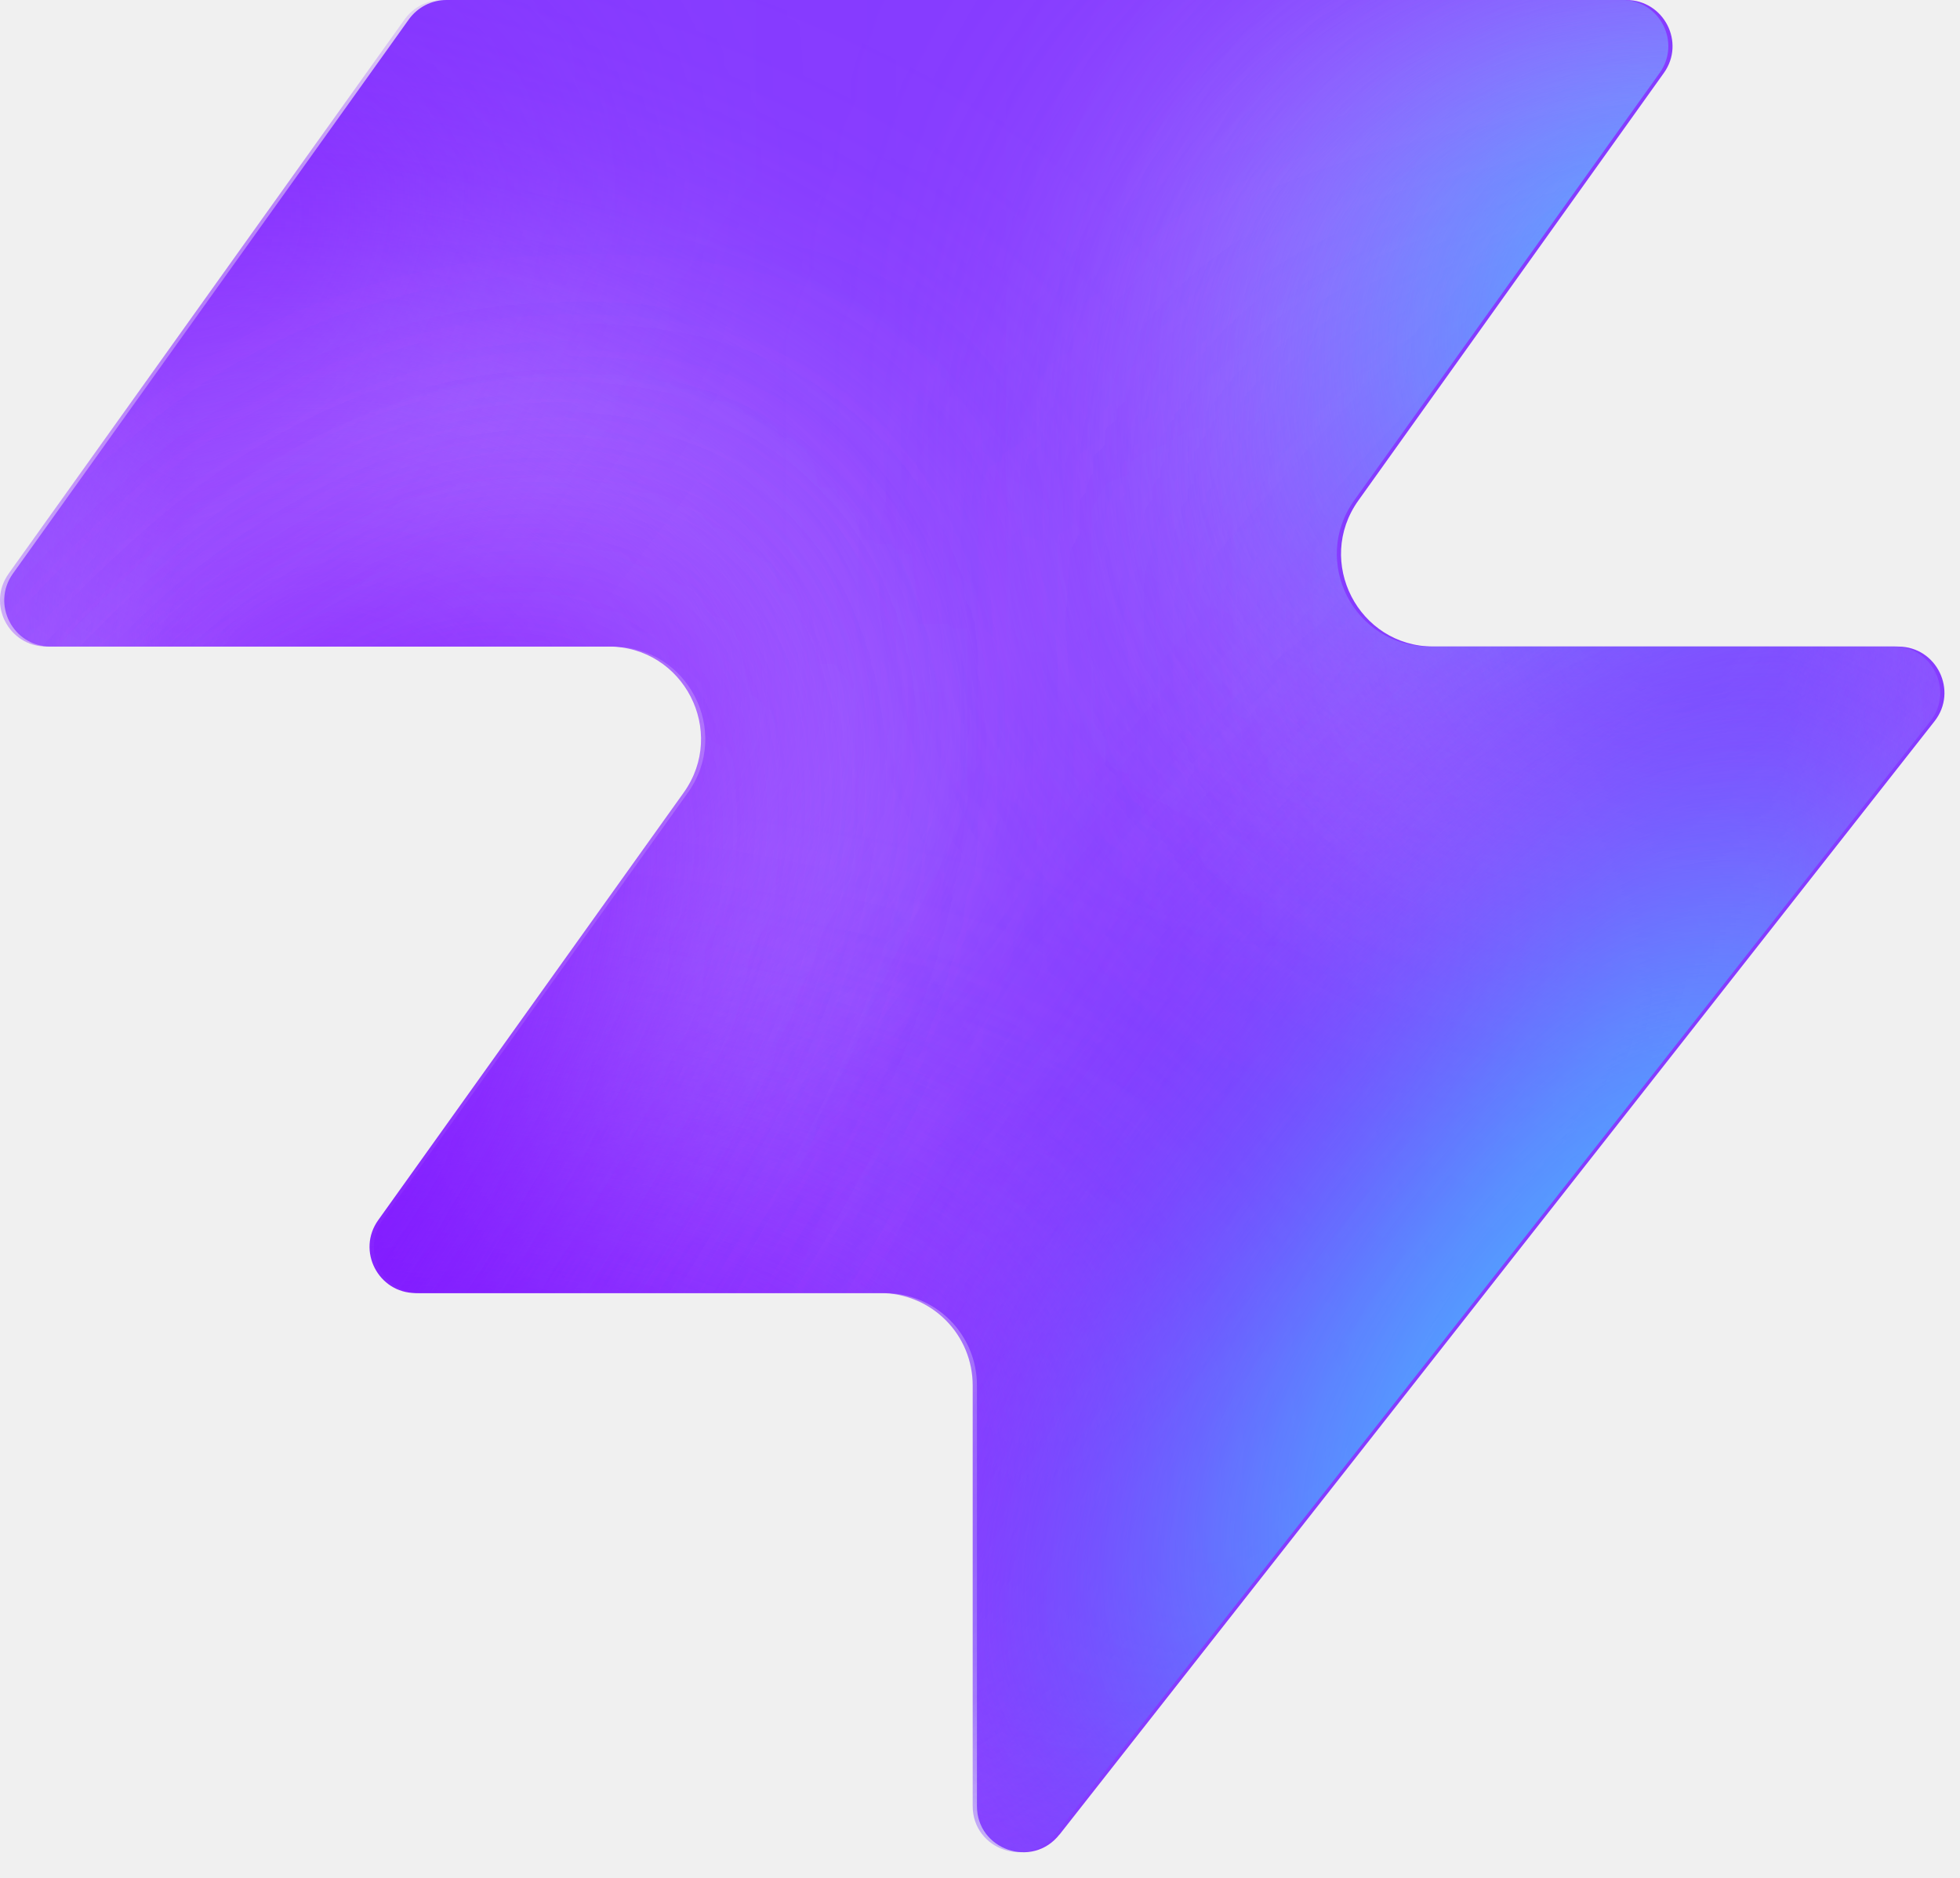
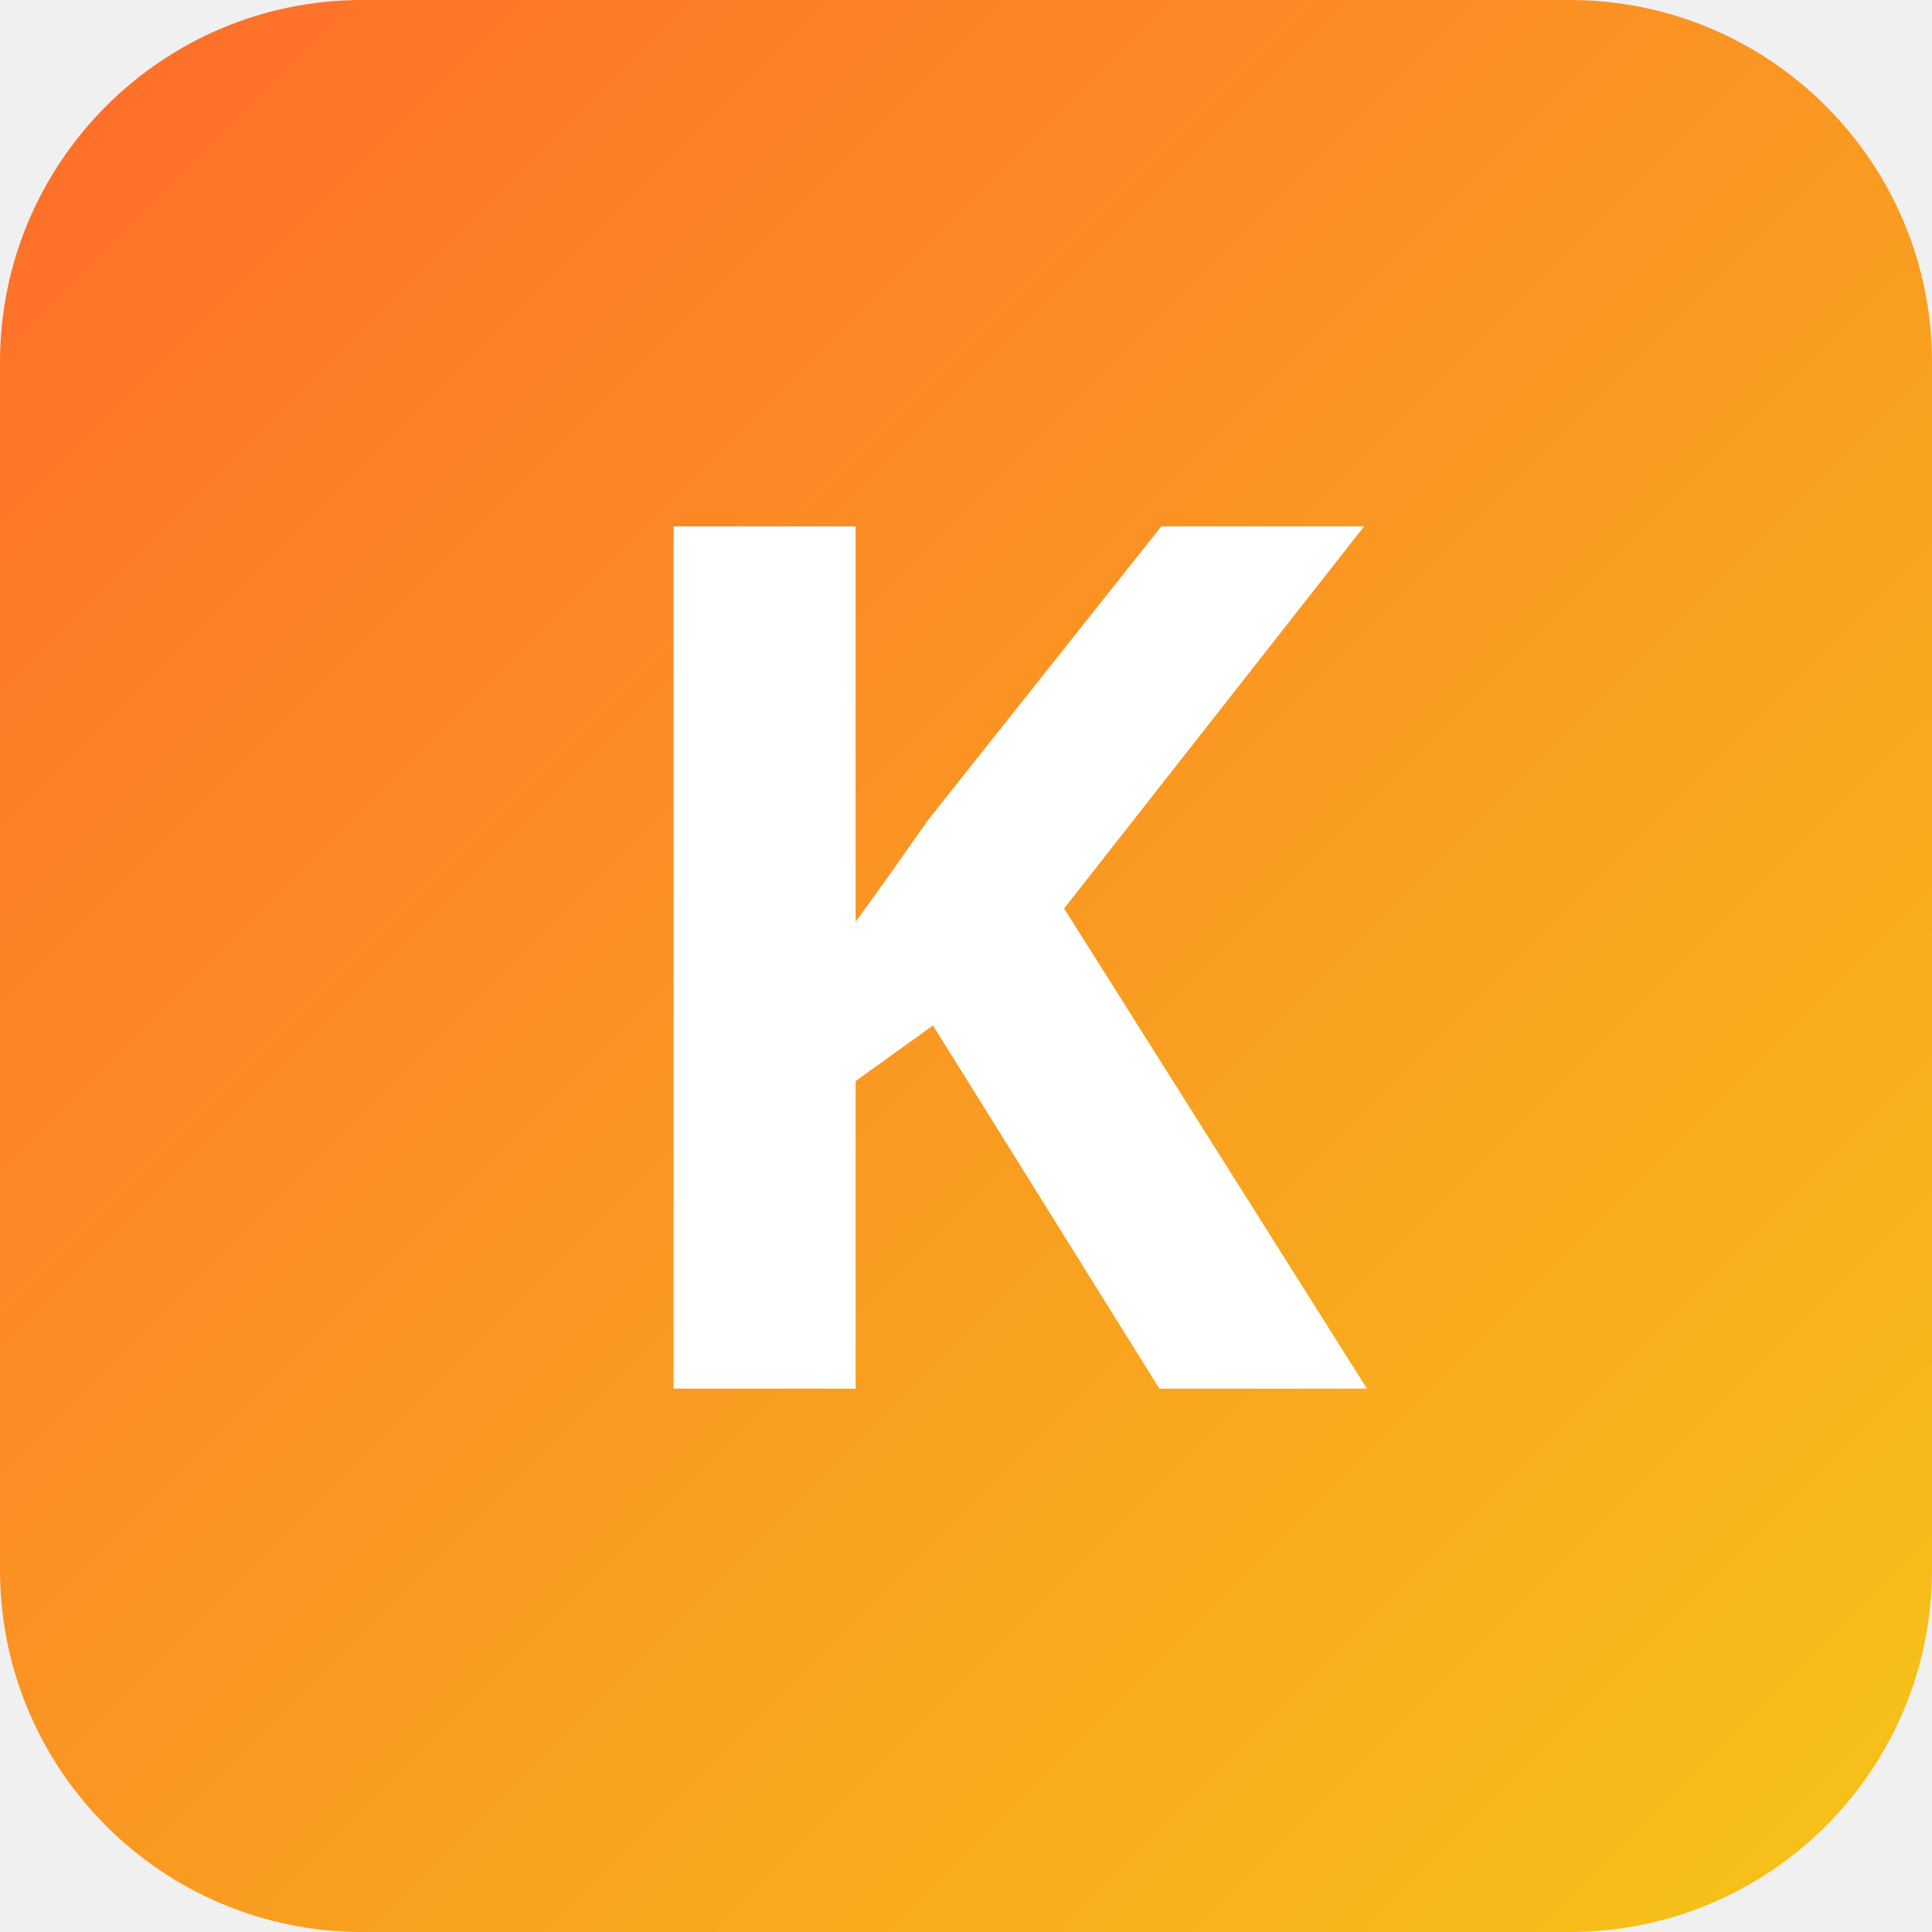
- <svg xmlns="http://www.w3.org/2000/svg" width="48" height="46" fill="none" viewBox="0 0 48 46">
-   <path fill="#863bff" d="M25.946 44.938c-.664.845-2.021.375-2.021-.698V33.937a2.26 2.26 0 0 0-2.262-2.262H10.287c-.92 0-1.456-1.04-.92-1.788l7.48-10.471c1.07-1.497 0-3.578-1.842-3.578H1.237c-.92 0-1.456-1.04-.92-1.788L10.013.474c.214-.297.556-.474.92-.474h28.894c.92 0 1.456 1.04.92 1.788l-7.48 10.471c-1.07 1.498 0 3.579 1.842 3.579h11.377c.943 0 1.473 1.088.89 1.83L25.947 44.94z" style="fill:#863bff;fill:color(display-p3 .525 .23 1);fill-opacity:1" />
-   <mask id="a" width="48" height="46" x="0" y="0" maskUnits="userSpaceOnUse" style="mask-type:alpha">
-     <path fill="#000" d="M25.842 44.938c-.664.844-2.021.375-2.021-.698V33.937a2.26 2.26 0 0 0-2.262-2.262H10.183c-.92 0-1.456-1.04-.92-1.788l7.48-10.471c1.07-1.498 0-3.579-1.842-3.579H1.133c-.92 0-1.456-1.04-.92-1.787L9.91.473c.214-.297.556-.474.92-.474h28.894c.92 0 1.456 1.04.92 1.788l-7.48 10.471c-1.07 1.498 0 3.578 1.842 3.578h11.377c.943 0 1.473 1.088.89 1.832L25.843 44.94z" style="fill:#000;fill-opacity:1" />
-   </mask>
-   <g mask="url(#a)">
-     <g filter="url(#b)">
-       <ellipse cx="5.508" cy="14.704" fill="#ede6ff" rx="5.508" ry="14.704" style="fill:#ede6ff;fill:color(display-p3 .927 .903 1);fill-opacity:1" transform="matrix(.00324 1 1 -.00324 -4.47 31.516)" />
-     </g>
-     <g filter="url(#c)">
-       <ellipse cx="10.399" cy="29.851" fill="#ede6ff" rx="10.399" ry="29.851" style="fill:#ede6ff;fill:color(display-p3 .927 .903 1);fill-opacity:1" transform="matrix(.00324 1 1 -.00324 -39.328 7.883)" />
-     </g>
-     <g filter="url(#d)">
-       <ellipse cx="5.508" cy="30.487" fill="#7e14ff" rx="5.508" ry="30.487" style="fill:#7e14ff;fill:color(display-p3 .492 .077 1);fill-opacity:1" transform="rotate(89.814 -25.913 -14.639)scale(1 -1)" />
-     </g>
-     <g filter="url(#e)">
-       <ellipse cx="5.508" cy="30.599" fill="#7e14ff" rx="5.508" ry="30.599" style="fill:#7e14ff;fill:color(display-p3 .492 .077 1);fill-opacity:1" transform="rotate(89.814 -32.644 -3.334)scale(1 -1)" />
-     </g>
-     <g filter="url(#f)">
-       <ellipse cx="5.508" cy="30.599" fill="#7e14ff" rx="5.508" ry="30.599" style="fill:#7e14ff;fill:color(display-p3 .492 .077 1);fill-opacity:1" transform="matrix(.00324 1 1 -.00324 -34.34 30.47)" />
-     </g>
-     <g filter="url(#g)">
-       <ellipse cx="14.072" cy="22.078" fill="#ede6ff" rx="14.072" ry="22.078" style="fill:#ede6ff;fill:color(display-p3 .927 .903 1);fill-opacity:1" transform="rotate(93.35 24.506 48.493)scale(-1 1)" />
-     </g>
-     <g filter="url(#h)">
-       <ellipse cx="3.47" cy="21.501" fill="#7e14ff" rx="3.47" ry="21.501" style="fill:#7e14ff;fill:color(display-p3 .492 .077 1);fill-opacity:1" transform="rotate(89.009 28.708 47.59)scale(-1 1)" />
-     </g>
-     <g filter="url(#i)">
-       <ellipse cx="3.47" cy="21.501" fill="#7e14ff" rx="3.47" ry="21.501" style="fill:#7e14ff;fill:color(display-p3 .492 .077 1);fill-opacity:1" transform="rotate(89.009 28.708 47.59)scale(-1 1)" />
-     </g>
-     <g filter="url(#j)">
-       <ellipse cx=".387" cy="8.972" fill="#7e14ff" rx="4.407" ry="29.108" style="fill:#7e14ff;fill:color(display-p3 .492 .077 1);fill-opacity:1" transform="rotate(39.51 .387 8.972)" />
-     </g>
-     <g filter="url(#k)">
-       <ellipse cx="47.523" cy="-6.092" fill="#7e14ff" rx="4.407" ry="29.108" style="fill:#7e14ff;fill:color(display-p3 .492 .077 1);fill-opacity:1" transform="rotate(37.892 47.523 -6.092)" />
-     </g>
-     <g filter="url(#l)">
-       <ellipse cx="41.412" cy="6.333" fill="#47bfff" rx="5.971" ry="9.665" style="fill:#47bfff;fill:color(display-p3 .28 .748 1);fill-opacity:1" transform="rotate(37.892 41.412 6.333)" />
-     </g>
-     <g filter="url(#m)">
-       <ellipse cx="-1.879" cy="38.332" fill="#7e14ff" rx="4.407" ry="29.108" style="fill:#7e14ff;fill:color(display-p3 .492 .077 1);fill-opacity:1" transform="rotate(37.892 -1.88 38.332)" />
-     </g>
-     <g filter="url(#n)">
-       <ellipse cx="-1.879" cy="38.332" fill="#7e14ff" rx="4.407" ry="29.108" style="fill:#7e14ff;fill:color(display-p3 .492 .077 1);fill-opacity:1" transform="rotate(37.892 -1.88 38.332)" />
-     </g>
-     <g filter="url(#o)">
-       <ellipse cx="35.651" cy="29.907" fill="#7e14ff" rx="4.407" ry="29.108" style="fill:#7e14ff;fill:color(display-p3 .492 .077 1);fill-opacity:1" transform="rotate(37.892 35.651 29.907)" />
-     </g>
-     <g filter="url(#p)">
-       <ellipse cx="38.418" cy="32.4" fill="#47bfff" rx="5.971" ry="15.297" style="fill:#47bfff;fill:color(display-p3 .28 .748 1);fill-opacity:1" transform="rotate(37.892 38.418 32.4)" />
-     </g>
-   </g>
+ <svg xmlns="http://www.w3.org/2000/svg" viewBox="0 0 32 32">
  <defs>
-     <filter id="b" width="60.045" height="41.654" x="-19.77" y="16.149" color-interpolation-filters="sRGB" filterUnits="userSpaceOnUse">
-       <feFlood flood-opacity="0" result="BackgroundImageFix" />
-       <feBlend in="SourceGraphic" in2="BackgroundImageFix" result="shape" />
-       <feGaussianBlur result="effect1_foregroundBlur_2002_17158" stdDeviation="7.659" />
-     </filter>
-     <filter id="c" width="90.34" height="51.437" x="-54.613" y="-7.533" color-interpolation-filters="sRGB" filterUnits="userSpaceOnUse">
-       <feFlood flood-opacity="0" result="BackgroundImageFix" />
-       <feBlend in="SourceGraphic" in2="BackgroundImageFix" result="shape" />
-       <feGaussianBlur result="effect1_foregroundBlur_2002_17158" stdDeviation="7.659" />
-     </filter>
-     <filter id="d" width="79.355" height="29.4" x="-49.64" y="2.03" color-interpolation-filters="sRGB" filterUnits="userSpaceOnUse">
-       <feFlood flood-opacity="0" result="BackgroundImageFix" />
-       <feBlend in="SourceGraphic" in2="BackgroundImageFix" result="shape" />
-       <feGaussianBlur result="effect1_foregroundBlur_2002_17158" stdDeviation="4.596" />
-     </filter>
-     <filter id="e" width="79.579" height="29.4" x="-45.045" y="20.029" color-interpolation-filters="sRGB" filterUnits="userSpaceOnUse">
-       <feFlood flood-opacity="0" result="BackgroundImageFix" />
-       <feBlend in="SourceGraphic" in2="BackgroundImageFix" result="shape" />
-       <feGaussianBlur result="effect1_foregroundBlur_2002_17158" stdDeviation="4.596" />
-     </filter>
-     <filter id="f" width="79.579" height="29.4" x="-43.513" y="21.178" color-interpolation-filters="sRGB" filterUnits="userSpaceOnUse">
-       <feFlood flood-opacity="0" result="BackgroundImageFix" />
-       <feBlend in="SourceGraphic" in2="BackgroundImageFix" result="shape" />
-       <feGaussianBlur result="effect1_foregroundBlur_2002_17158" stdDeviation="4.596" />
-     </filter>
-     <filter id="g" width="74.749" height="58.852" x="15.756" y="-17.901" color-interpolation-filters="sRGB" filterUnits="userSpaceOnUse">
-       <feFlood flood-opacity="0" result="BackgroundImageFix" />
-       <feBlend in="SourceGraphic" in2="BackgroundImageFix" result="shape" />
-       <feGaussianBlur result="effect1_foregroundBlur_2002_17158" stdDeviation="7.659" />
-     </filter>
-     <filter id="h" width="61.377" height="25.362" x="23.548" y="2.284" color-interpolation-filters="sRGB" filterUnits="userSpaceOnUse">
-       <feFlood flood-opacity="0" result="BackgroundImageFix" />
-       <feBlend in="SourceGraphic" in2="BackgroundImageFix" result="shape" />
-       <feGaussianBlur result="effect1_foregroundBlur_2002_17158" stdDeviation="4.596" />
-     </filter>
-     <filter id="i" width="61.377" height="25.362" x="23.548" y="2.284" color-interpolation-filters="sRGB" filterUnits="userSpaceOnUse">
-       <feFlood flood-opacity="0" result="BackgroundImageFix" />
-       <feBlend in="SourceGraphic" in2="BackgroundImageFix" result="shape" />
-       <feGaussianBlur result="effect1_foregroundBlur_2002_17158" stdDeviation="4.596" />
-     </filter>
-     <filter id="j" width="56.045" height="63.649" x="-27.636" y="-22.853" color-interpolation-filters="sRGB" filterUnits="userSpaceOnUse">
-       <feFlood flood-opacity="0" result="BackgroundImageFix" />
-       <feBlend in="SourceGraphic" in2="BackgroundImageFix" result="shape" />
-       <feGaussianBlur result="effect1_foregroundBlur_2002_17158" stdDeviation="4.596" />
-     </filter>
-     <filter id="k" width="54.814" height="64.646" x="20.116" y="-38.415" color-interpolation-filters="sRGB" filterUnits="userSpaceOnUse">
-       <feFlood flood-opacity="0" result="BackgroundImageFix" />
-       <feBlend in="SourceGraphic" in2="BackgroundImageFix" result="shape" />
-       <feGaussianBlur result="effect1_foregroundBlur_2002_17158" stdDeviation="4.596" />
-     </filter>
-     <filter id="l" width="33.541" height="35.313" x="24.641" y="-11.323" color-interpolation-filters="sRGB" filterUnits="userSpaceOnUse">
-       <feFlood flood-opacity="0" result="BackgroundImageFix" />
-       <feBlend in="SourceGraphic" in2="BackgroundImageFix" result="shape" />
-       <feGaussianBlur result="effect1_foregroundBlur_2002_17158" stdDeviation="4.596" />
-     </filter>
-     <filter id="m" width="54.814" height="64.646" x="-29.286" y="6.009" color-interpolation-filters="sRGB" filterUnits="userSpaceOnUse">
-       <feFlood flood-opacity="0" result="BackgroundImageFix" />
-       <feBlend in="SourceGraphic" in2="BackgroundImageFix" result="shape" />
-       <feGaussianBlur result="effect1_foregroundBlur_2002_17158" stdDeviation="4.596" />
-     </filter>
-     <filter id="n" width="54.814" height="64.646" x="-29.286" y="6.009" color-interpolation-filters="sRGB" filterUnits="userSpaceOnUse">
-       <feFlood flood-opacity="0" result="BackgroundImageFix" />
-       <feBlend in="SourceGraphic" in2="BackgroundImageFix" result="shape" />
-       <feGaussianBlur result="effect1_foregroundBlur_2002_17158" stdDeviation="4.596" />
-     </filter>
-     <filter id="o" width="54.814" height="64.646" x="8.244" y="-2.416" color-interpolation-filters="sRGB" filterUnits="userSpaceOnUse">
-       <feFlood flood-opacity="0" result="BackgroundImageFix" />
-       <feBlend in="SourceGraphic" in2="BackgroundImageFix" result="shape" />
-       <feGaussianBlur result="effect1_foregroundBlur_2002_17158" stdDeviation="4.596" />
-     </filter>
-     <filter id="p" width="39.409" height="43.623" x="18.713" y="10.588" color-interpolation-filters="sRGB" filterUnits="userSpaceOnUse">
-       <feFlood flood-opacity="0" result="BackgroundImageFix" />
-       <feBlend in="SourceGraphic" in2="BackgroundImageFix" result="shape" />
-       <feGaussianBlur result="effect1_foregroundBlur_2002_17158" stdDeviation="4.596" />
-     </filter>
+     <linearGradient id="g" x1="0%" y1="0%" x2="100%" y2="100%">
+       <stop offset="0%" stop-color="#FF6B2B" />
+       <stop offset="100%" stop-color="#F5C518" />
+     </linearGradient>
  </defs>
+   <rect width="32" height="32" rx="6" fill="url(#g)" />
+   <text x="16" y="23" text-anchor="middle" fill="white" font-family="system-ui" font-weight="800" font-size="20">K</text>
</svg>
